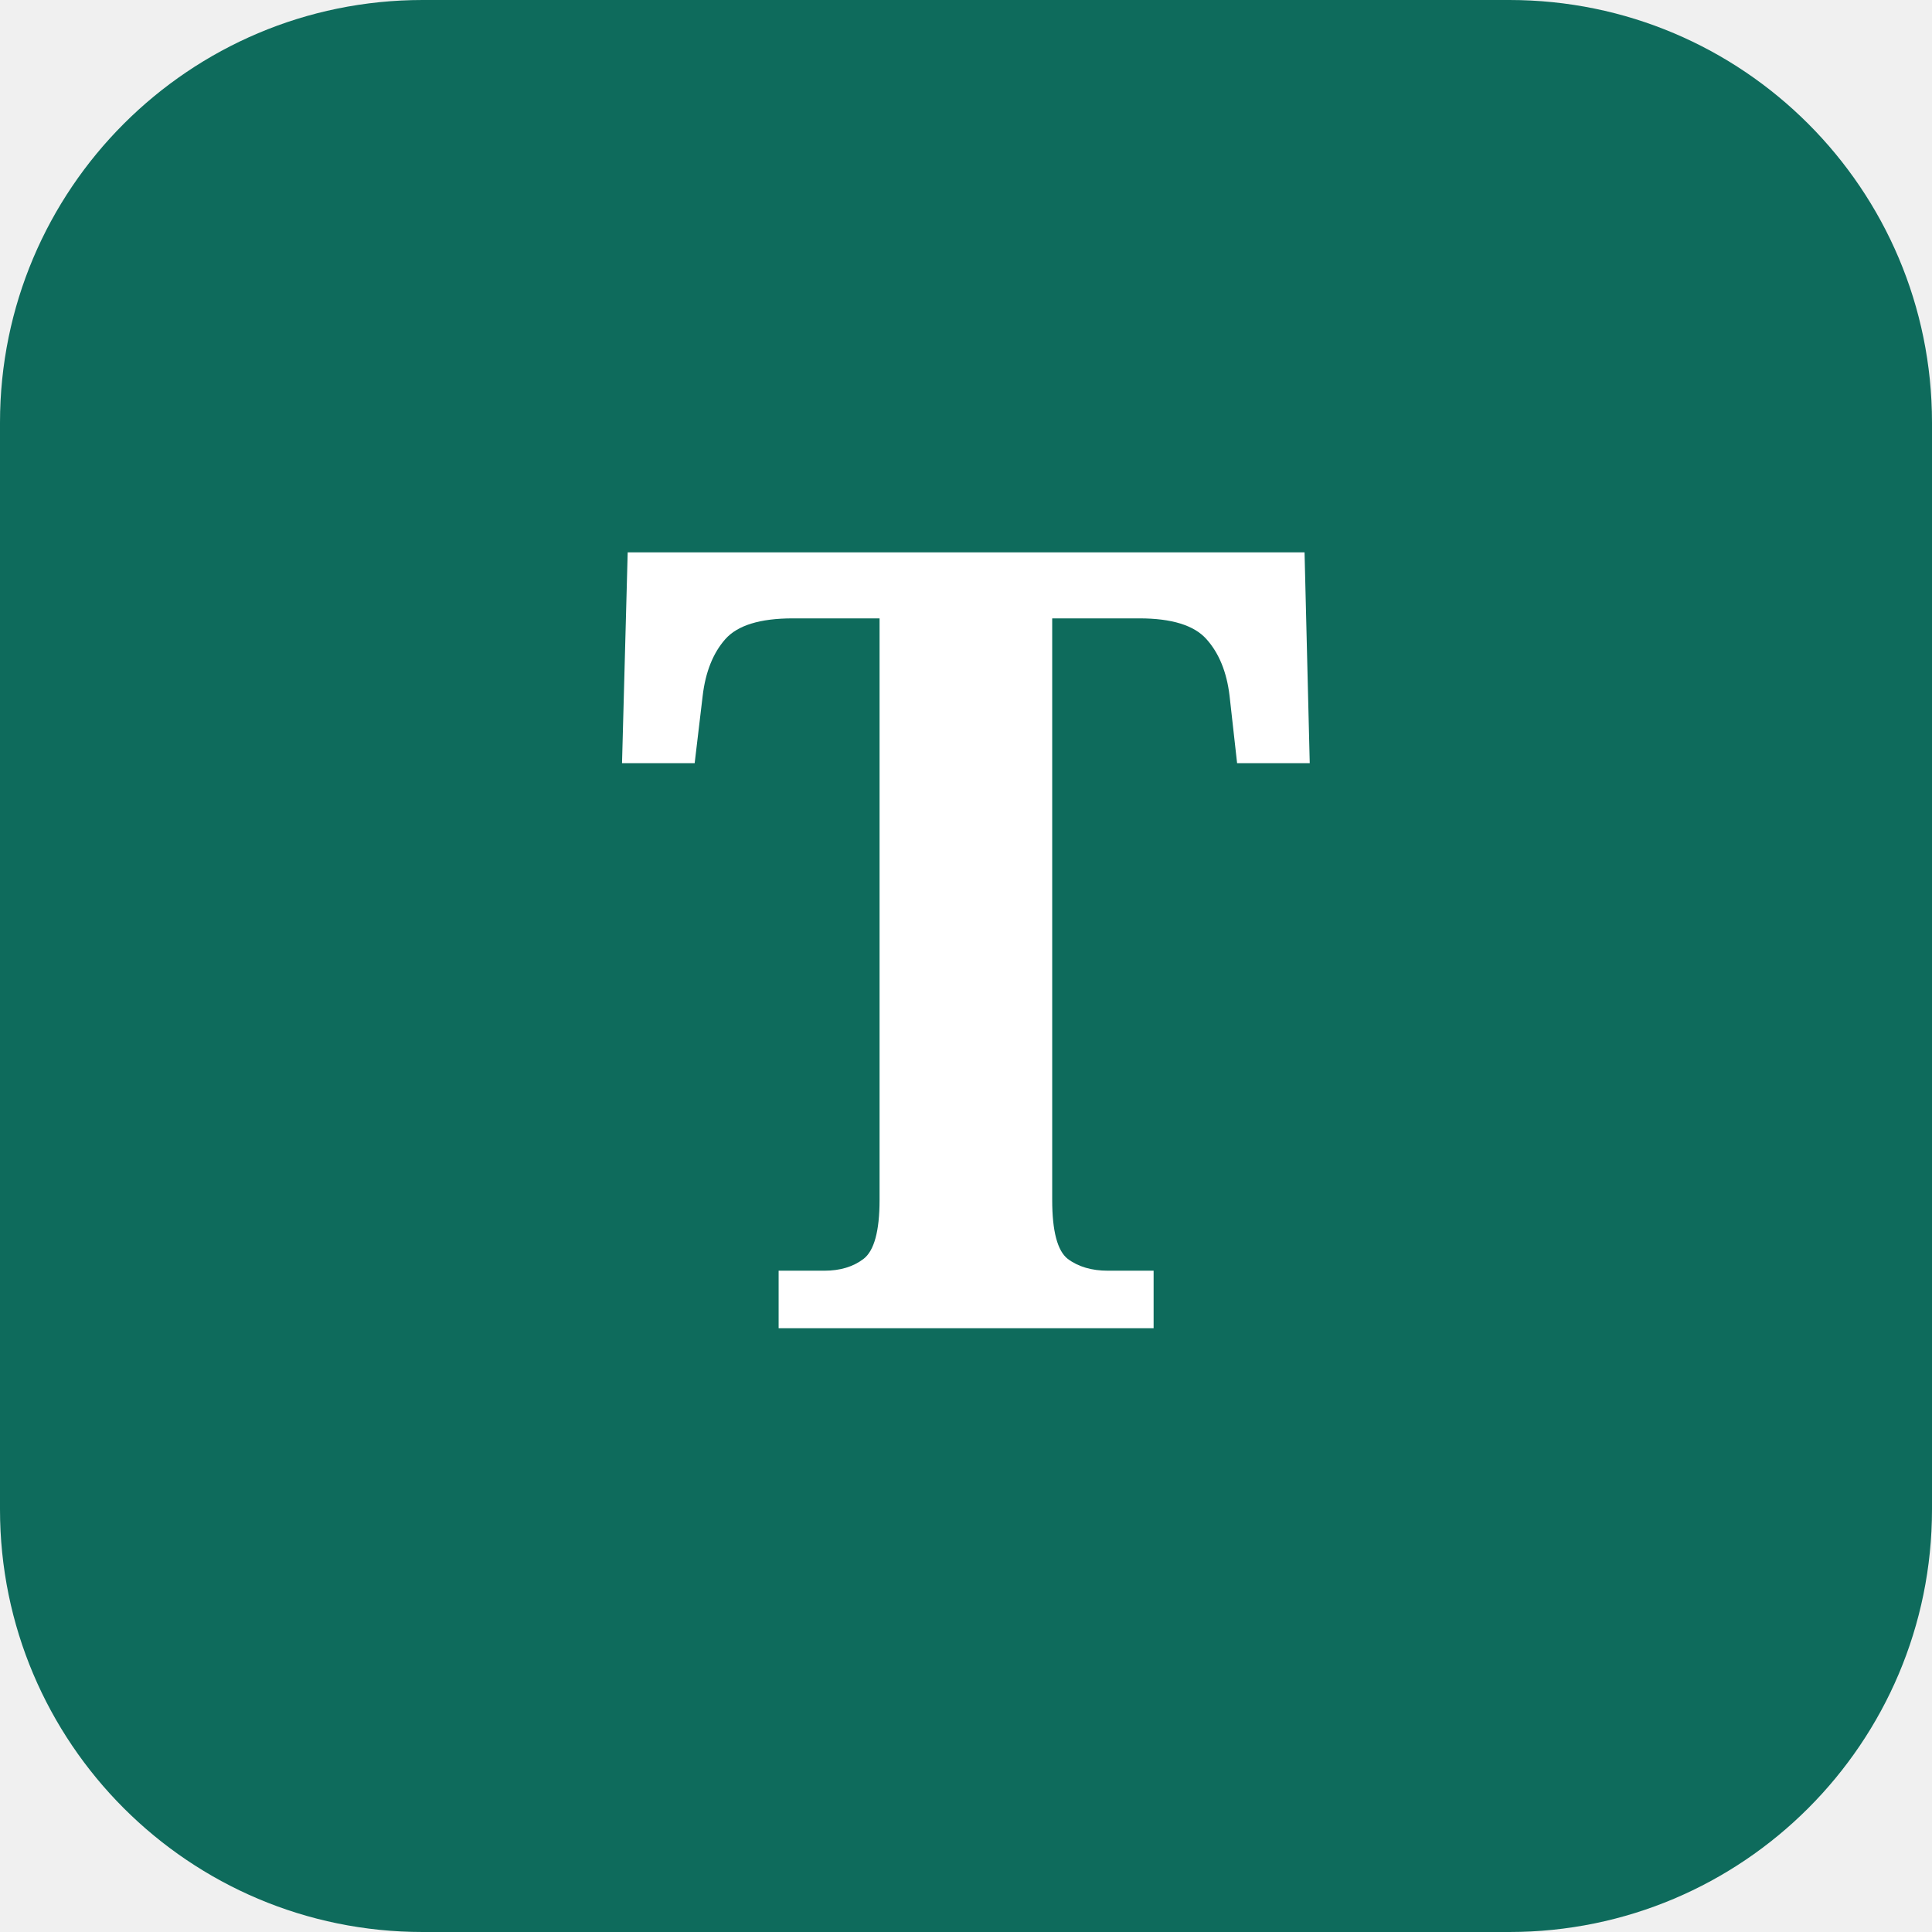
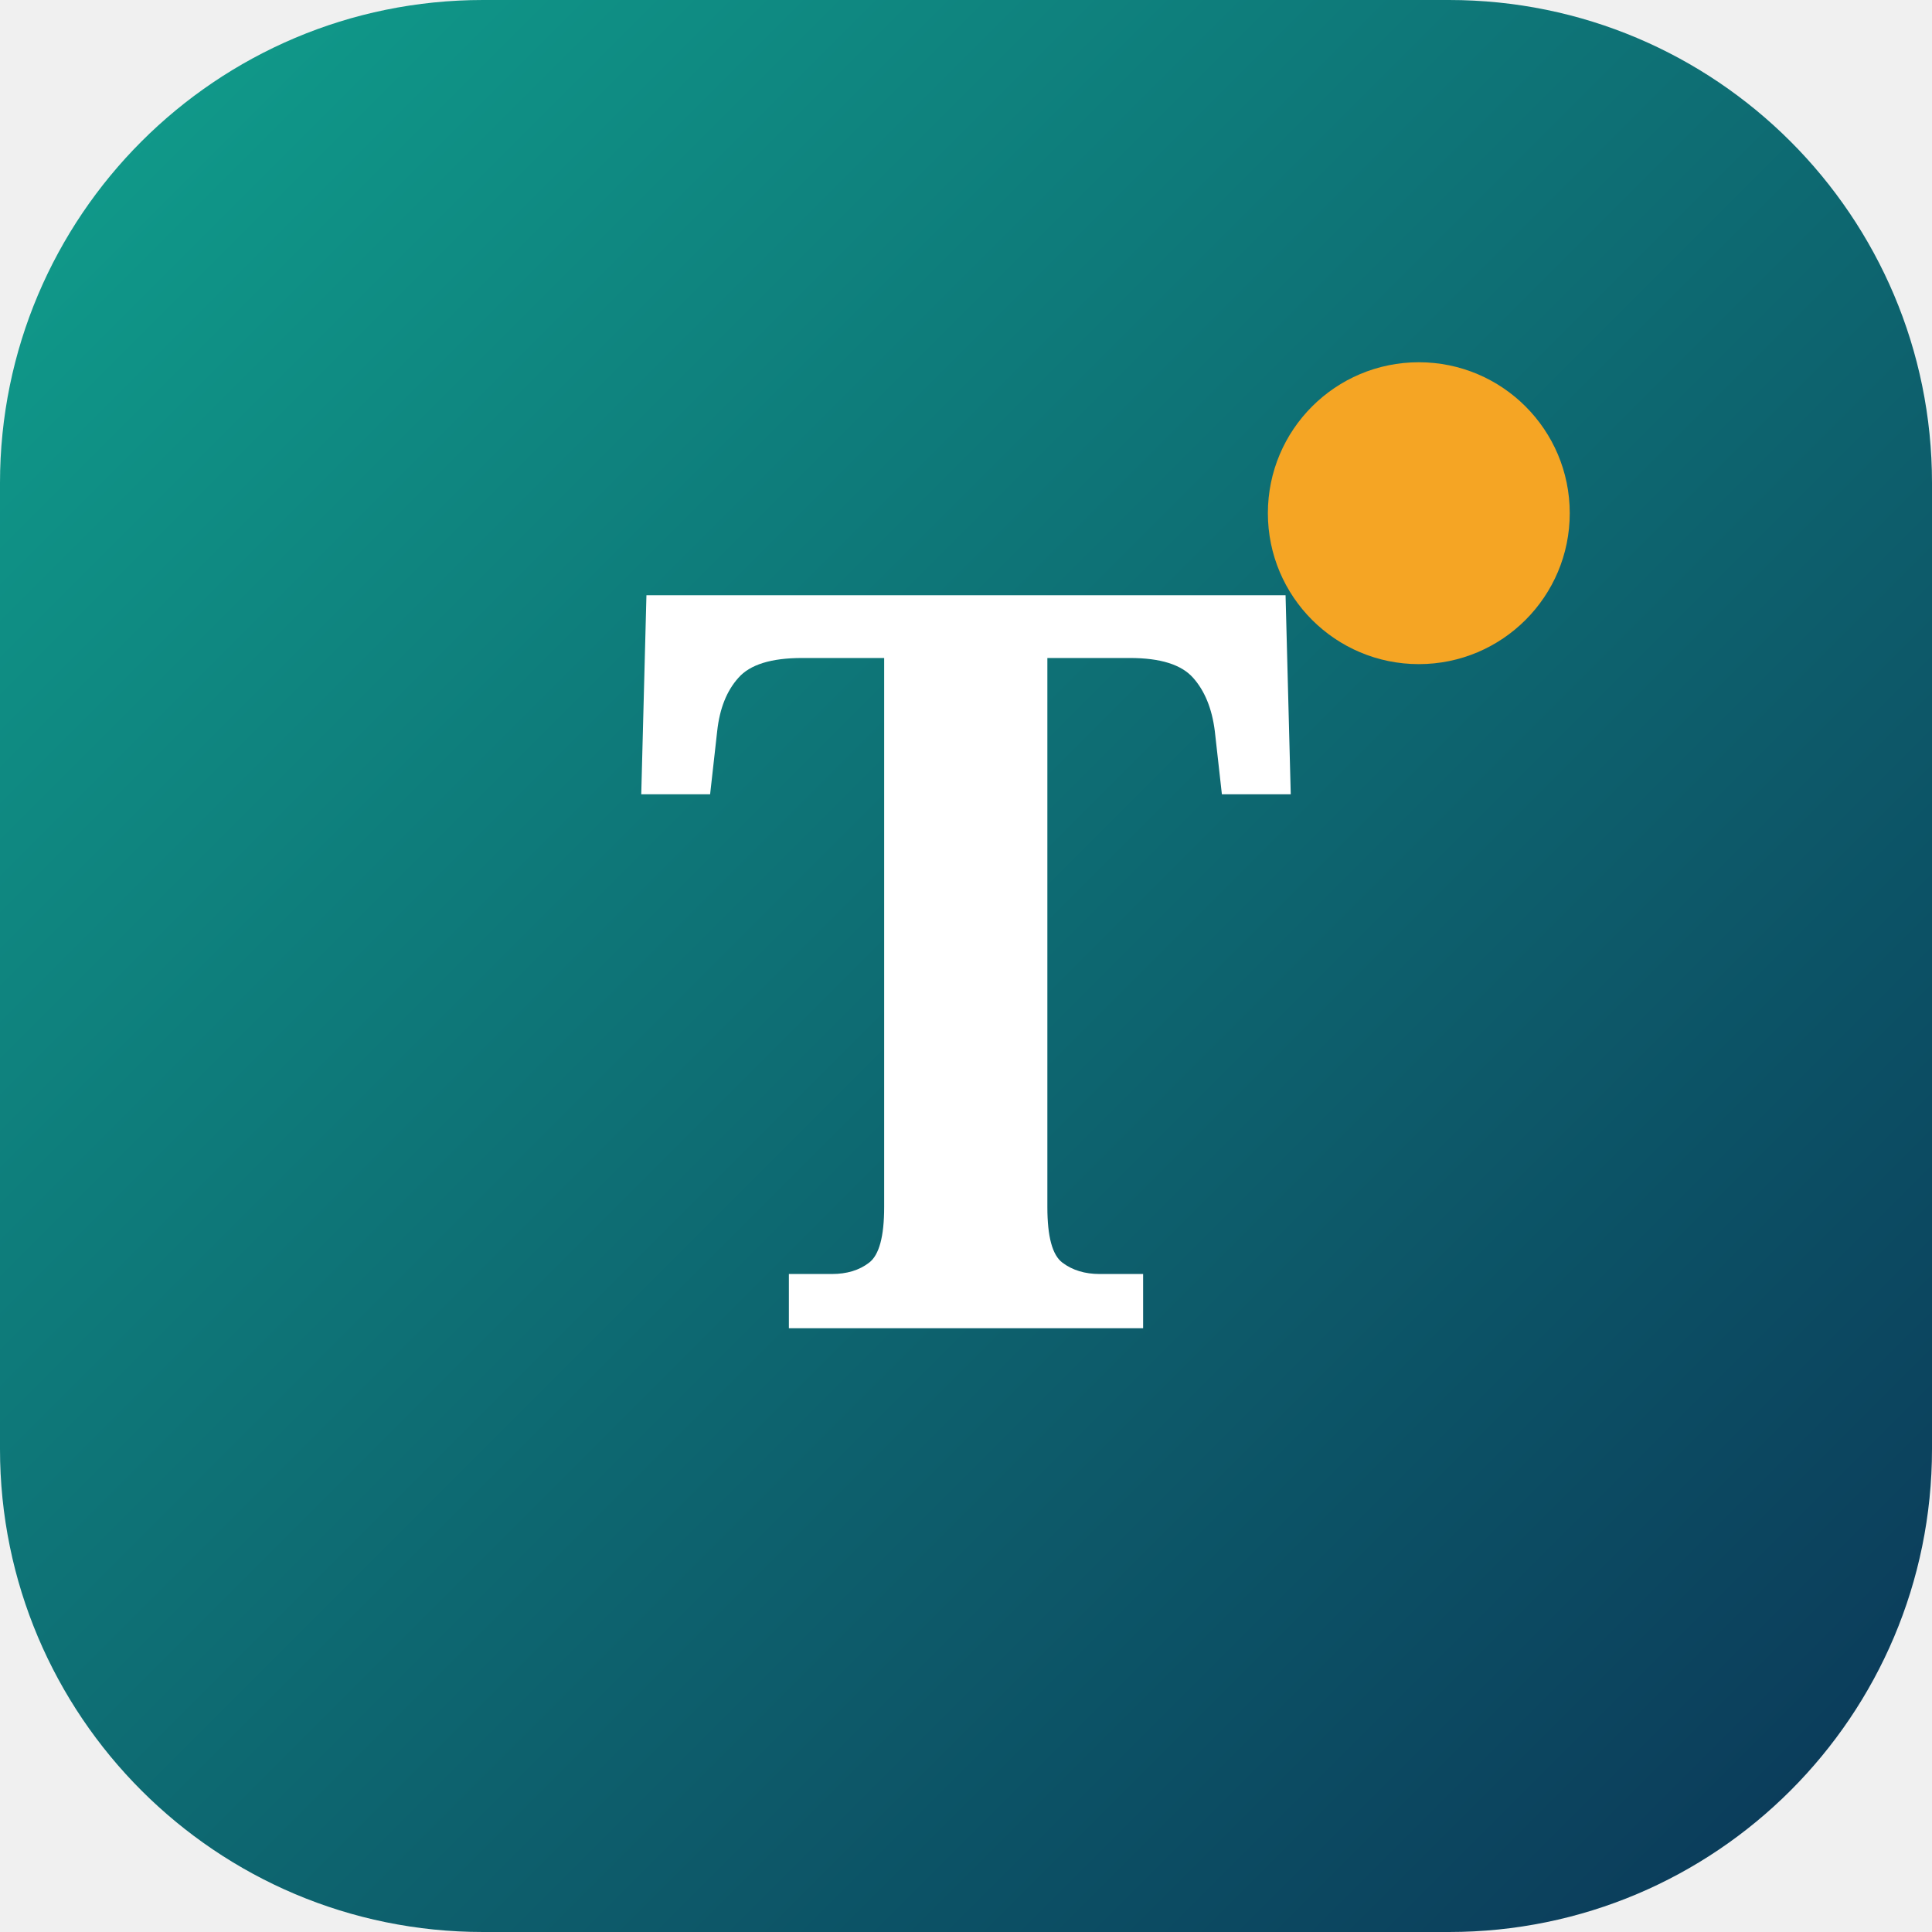
<svg xmlns="http://www.w3.org/2000/svg" viewBox="0 0 64 64">
-   <rect width="64" height="64" rx="14" fill="#0E6B5C" />
-   <text x="32" y="44" font-family="Georgia,serif" font-size="36" font-weight="700" text-anchor="middle" fill="#fff">T</text>
+   <defs>
+     <linearGradient id="g" x1="0" y1="0" x2="1" y2="1">
+       <stop offset="0" stop-color="#10A08D" />
+       <stop offset="1" stop-color="#0B3557" />
+     </linearGradient>
+   </defs>
+   <rect width="64" height="64" rx="16" fill="url(#g)" />
+   <text x="32" y="44" font-family="Georgia,serif" font-size="34" font-weight="700" text-anchor="middle" fill="#fff">T</text>
+   <circle cx="47" cy="17" r="5" fill="#F5A524" />
</svg>
